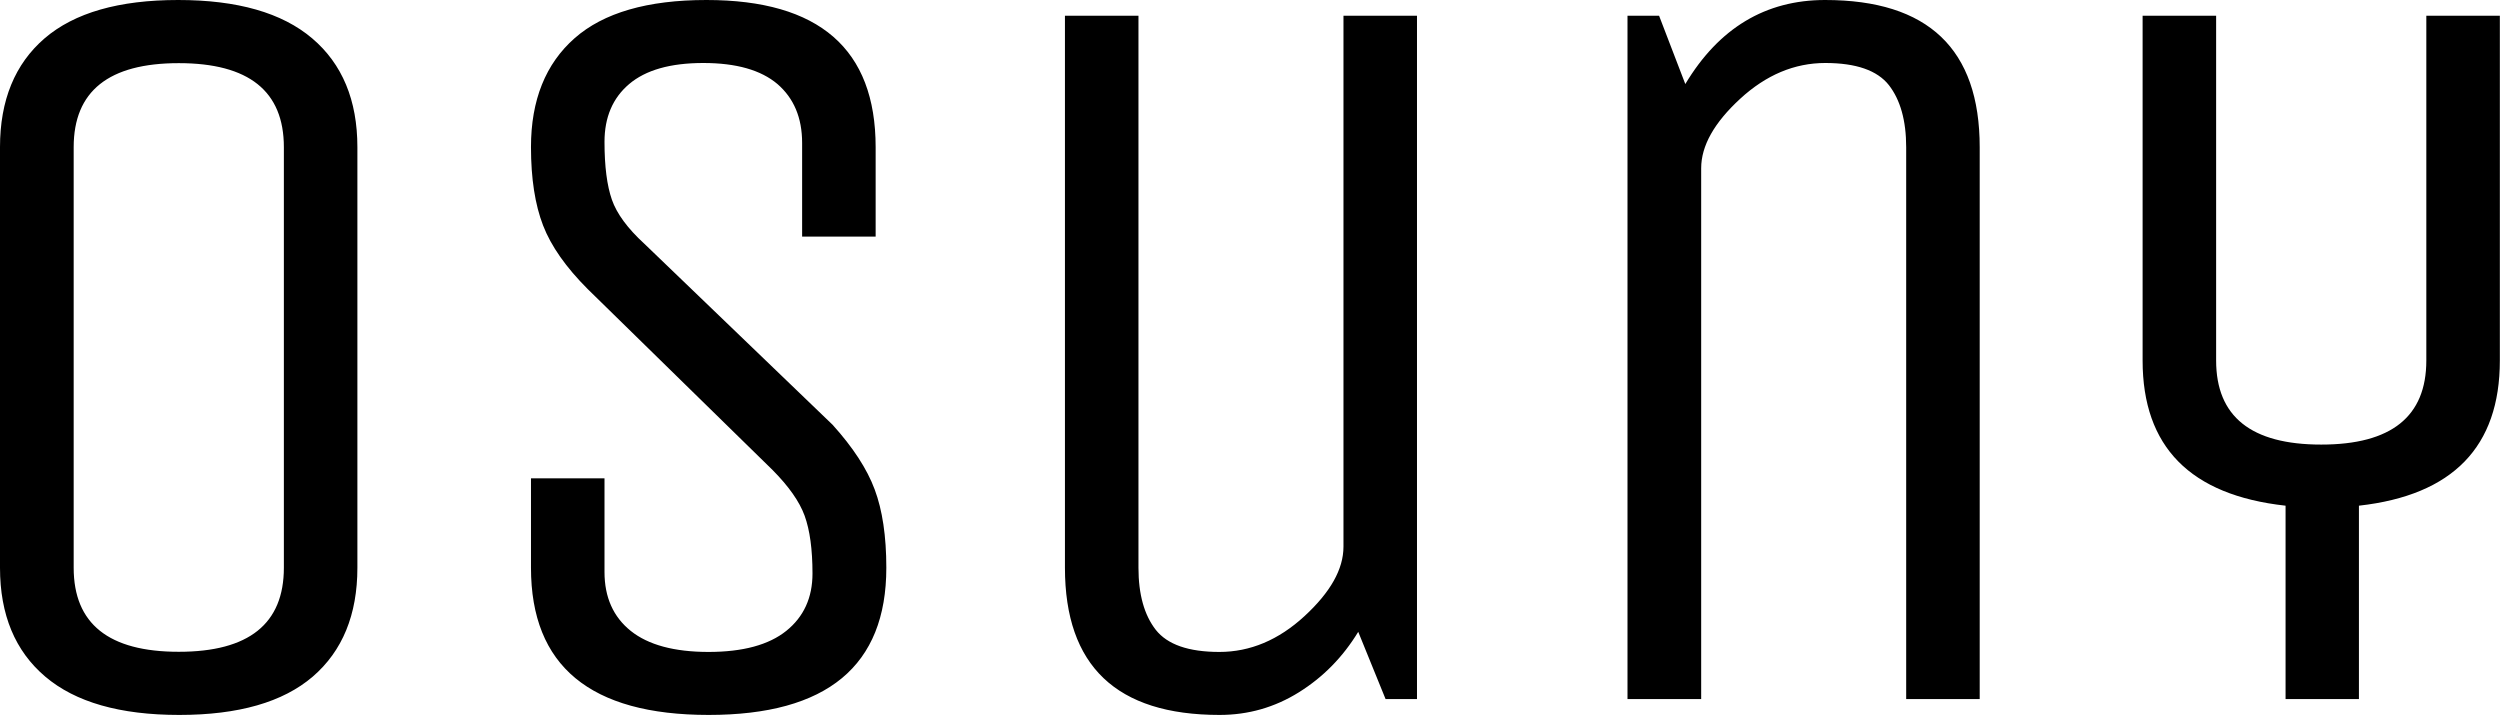
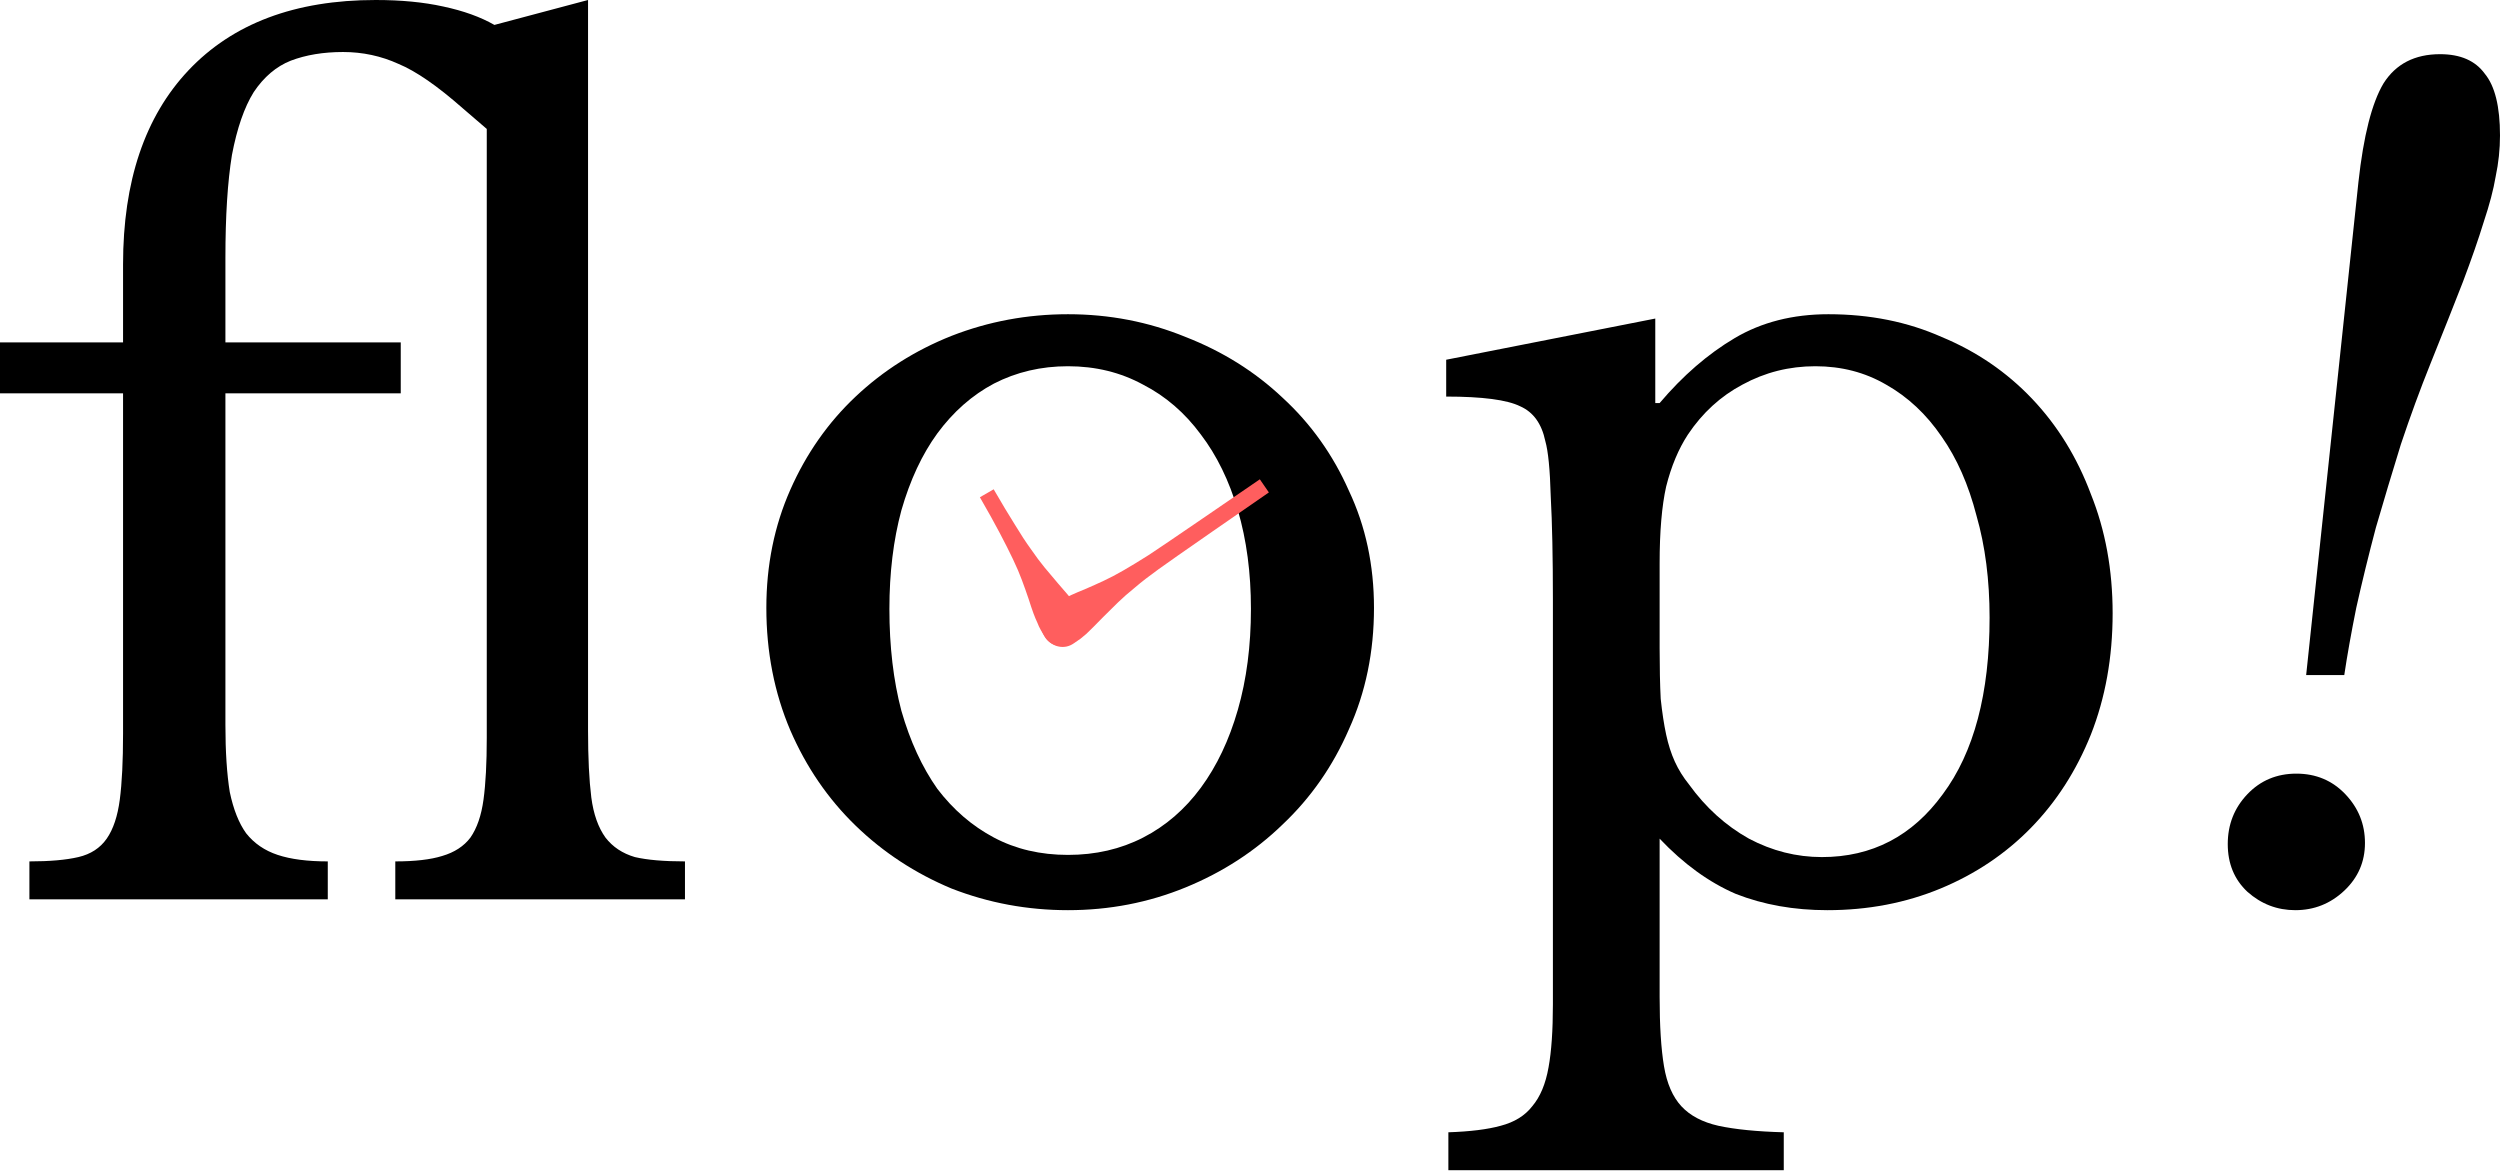
- <svg xmlns="http://www.w3.org/2000/svg" version="1.2" baseProfile="tiny" width="1591.4" height="455.1" overflow="visible" xml:space="preserve">
-   <switch>
-     <g>
-       <g fill="#000000">
-         <path d="M227.5 93.7v267.7c0 29.9-9.5 53-28.4 69.3-19 16.3-47.3 24.4-85 24.4S48 447 28.8 430.7C9.6 414.4 0 391.3 0 361.4V93.7c0-29.9 9.5-53 28.4-69.3C47.4 8.1 75.7 0 113.4 0s66.1 8.1 85.3 24.4c19.2 16.3 28.8 39.4 28.8 69.3zm-46.8 267.7V93.7c0-35.7-22.3-53.5-66.9-53.5-44.6 0-66.9 17.8-66.9 53.5v267.7c0 35.7 22.3 53.5 66.9 53.5 44.6 0 66.9-17.8 66.9-53.5zM564.2 361.4c0 62.5-37.7 93.7-113.1 93.7-75.4 0-113.1-31.2-113.1-93.7v-56.9h46.8v59.6c0 16.1 5.6 28.6 16.7 37.5 11.1 8.9 27.7 13.4 49.5 13.4 21.9 0 38.4-4.5 49.5-13.4 11.1-8.9 16.7-21.1 16.7-36.5 0-15.4-1.7-27.7-5-36.8-3.3-9.1-10.2-18.8-20.4-29.1L374.1 184c-13.8-13.8-23.3-27.3-28.4-40.5-5.1-13.2-7.7-29.8-7.7-49.9 0-29.9 9.3-53 27.8-69.3C384.2 8.1 412.2 0 449.7 0c71.8 0 107.7 31.2 107.7 93.7v56.9h-46.8V91c0-16.1-5.3-28.5-15.7-37.5-10.5-8.9-26.2-13.4-47.2-13.4-21 0-36.7 4.5-47.2 13.4s-15.7 21.2-15.7 36.8c0 15.6 1.6 27.9 4.7 36.8 3.1 8.9 10 18.3 20.7 28.1L530 270.4c12.9 14.3 21.9 28 26.8 41.2 4.9 13.1 7.4 29.7 7.4 49.8zM677.9 361.4V10h46.8v351.4c0 17 3.7 30.1 11 39.5 7.4 9.4 20.9 14.1 40.5 14.1s37.7-7.6 54.2-22.8c16.5-15.2 24.8-29.9 24.8-44.2V10H902v435h-20l-17.4-42.8c-9.8 16.1-22.4 28.9-37.8 38.5-15.4 9.6-32.2 14.4-50.5 14.4-65.6 0-98.4-31.2-98.4-93.7zM1082.8 445H1036V10h20.1l16.7 43.5c21.4-35.7 51.1-53.5 89-53.5 65.6 0 98.4 31.2 98.4 93.7V445h-46.8V93.7c0-16.9-3.7-30.1-11-39.5-7.4-9.4-20.9-14.1-40.5-14.1s-37.7 7.6-54.2 22.8c-16.5 15.2-24.8 29.9-24.8 44.2V445zM1501.7 445h-46.8V321.9c-60.7-6.7-91-37.5-91-92.4V10h46.8v219.5c0 35.7 22.3 53.5 66.9 53.5 44.6 0 66.9-17.8 66.9-53.5V10h46.8v219.5c0 54.9-29.9 85.7-89.7 92.4V445z" />
-       </g>
-     </g>
-   </switch>
+ <svg xmlns="http://www.w3.org/2000/svg" width="235" height="110" viewBox="0 0 235 110" fill="none">
+   <path d="M55.276 68.648C55.276 71.228 55.379 73.333 55.583 74.963C55.788 76.525 56.232 77.781 56.914 78.731C57.596 79.614 58.518 80.225 59.678 80.565C60.838 80.836 62.408 80.972 64.387 80.972V84.537H37.158V80.972C39.001 80.972 40.468 80.802 41.56 80.463C42.72 80.124 43.607 79.546 44.221 78.731C44.835 77.849 45.245 76.66 45.449 75.167C45.654 73.673 45.756 71.738 45.756 69.361V12.12L43.505 10.185C41.116 8.08 39.103 6.688 37.465 6.009C35.827 5.262 34.087 4.889 32.245 4.889C30.402 4.889 28.764 5.16 27.331 5.704C25.966 6.247 24.806 7.231 23.851 8.657C22.963 10.083 22.281 12.053 21.803 14.565C21.394 17.077 21.189 20.302 21.189 24.241V32.185H37.67V36.972H21.189V68.139C21.189 70.651 21.326 72.756 21.599 74.454C21.94 76.083 22.452 77.374 23.134 78.324C23.885 79.275 24.874 79.954 26.103 80.361C27.331 80.769 28.901 80.972 30.811 80.972V84.537H2.764V80.972C4.675 80.972 6.21 80.836 7.37 80.565C8.53 80.293 9.417 79.716 10.032 78.833C10.646 77.951 11.055 76.728 11.26 75.167C11.465 73.605 11.567 71.534 11.567 68.954V36.972H0V32.185H11.567V24.852C11.567 17.043 13.614 10.966 17.709 6.62C21.872 2.207 27.741 0 35.315 0C37.704 0 39.819 0.204 41.662 0.611C43.573 1.019 45.176 1.596 46.473 2.343L55.276 0V68.648Z" fill="black" />
+   <path d="M100.391 29.537C104.281 29.537 107.966 30.25 111.447 31.676C114.927 33.034 117.964 34.935 120.557 37.38C123.218 39.824 125.3 42.744 126.801 46.139C128.371 49.466 129.155 53.133 129.155 57.139C129.155 61.281 128.371 65.083 126.801 68.546C125.3 72.009 123.218 74.997 120.557 77.509C117.964 80.022 114.927 81.991 111.447 83.417C107.966 84.843 104.281 85.556 100.391 85.556C96.57 85.556 92.919 84.876 89.438 83.519C86.026 82.093 83.024 80.124 80.43 77.611C77.837 75.099 75.79 72.111 74.289 68.648C72.787 65.117 72.037 61.281 72.037 57.139C72.037 53.133 72.787 49.432 74.289 46.037C75.79 42.642 77.837 39.722 80.43 37.278C83.024 34.833 86.026 32.932 89.438 31.574C92.919 30.216 96.57 29.537 100.391 29.537ZM100.391 34.426C97.866 34.426 95.546 34.969 93.431 36.056C91.383 37.142 89.609 38.704 88.108 40.741C86.675 42.71 85.549 45.12 84.73 47.972C83.979 50.756 83.604 53.846 83.604 57.241C83.604 60.772 83.979 63.963 84.73 66.815C85.549 69.667 86.675 72.111 88.108 74.148C89.609 76.117 91.383 77.645 93.431 78.731C95.478 79.818 97.798 80.361 100.391 80.361C102.985 80.361 105.339 79.818 107.454 78.731C109.57 77.645 111.378 76.083 112.88 74.046C114.381 72.009 115.541 69.565 116.36 66.713C117.179 63.861 117.588 60.704 117.588 57.241C117.588 53.846 117.179 50.756 116.36 47.972C115.541 45.188 114.381 42.812 112.88 40.843C111.378 38.806 109.57 37.244 107.454 36.157C105.339 35.003 102.985 34.426 100.391 34.426Z" fill="black" />
+   <path d="M155.596 37.889H156.005C158.189 35.309 160.543 33.272 163.068 31.778C165.593 30.284 168.528 29.537 171.871 29.537C175.761 29.537 179.31 30.25 182.517 31.676C185.793 33.034 188.625 34.969 191.013 37.481C193.402 39.994 195.244 42.981 196.541 46.444C197.906 49.84 198.588 53.574 198.588 57.648C198.588 61.79 197.906 65.593 196.541 69.055C195.176 72.451 193.299 75.37 190.911 77.815C188.522 80.259 185.69 82.16 182.415 83.519C179.139 84.876 175.591 85.556 171.769 85.556C168.63 85.556 165.764 85.046 163.17 84.028C160.646 82.941 158.257 81.21 156.005 78.833V93.704C156.005 96.42 156.142 98.593 156.415 100.222C156.687 101.852 157.233 103.108 158.052 103.991C158.871 104.873 160.031 105.485 161.533 105.824C163.102 106.164 165.15 106.367 167.674 106.435V110H136.147V106.435C138.194 106.367 139.832 106.164 141.06 105.824C142.357 105.485 143.346 104.873 144.029 103.991C144.779 103.108 145.291 101.886 145.564 100.324C145.837 98.83 145.973 96.861 145.973 94.417V56.324C145.973 52.386 145.905 49.16 145.769 46.648C145.7 44.136 145.53 42.404 145.257 41.454C144.916 39.824 144.131 38.738 142.903 38.194C141.674 37.583 139.354 37.278 135.942 37.278V33.815L155.596 29.944V37.889ZM158.666 40.843C157.779 42.201 157.097 43.83 156.619 45.731C156.21 47.565 156.005 49.975 156.005 52.963V60.907C156.005 62.741 156.039 64.336 156.107 65.694C156.244 66.985 156.414 68.105 156.619 69.055C156.824 70.006 157.097 70.855 157.438 71.602C157.779 72.349 158.223 73.062 158.769 73.741C160.338 75.914 162.215 77.611 164.399 78.833C166.583 79.988 168.869 80.565 171.257 80.565C175.966 80.565 179.753 78.596 182.62 74.657C185.554 70.719 187.021 65.185 187.021 58.056C187.021 54.525 186.612 51.333 185.793 48.481C185.042 45.562 183.95 43.083 182.517 41.046C181.084 38.941 179.344 37.312 177.297 36.157C175.318 35.003 173.1 34.426 170.643 34.426C168.186 34.426 165.9 35.003 163.785 36.157C161.737 37.244 160.031 38.806 158.666 40.843Z" fill="black" />
+   <path d="M216.779 63.454L221.693 17.111C222.17 12.765 222.955 9.676 224.047 7.843C225.207 6.009 226.982 5.093 229.37 5.093C231.281 5.093 232.68 5.704 233.567 6.926C234.522 8.08 235 10.015 235 12.732C235 14.022 234.864 15.312 234.591 16.602C234.386 17.824 234.01 19.25 233.465 20.88C232.987 22.441 232.339 24.309 231.52 26.482C230.701 28.586 229.677 31.167 228.449 34.222C227.493 36.599 226.572 39.111 225.685 41.759C224.866 44.407 224.081 47.022 223.331 49.602C222.648 52.182 222.034 54.694 221.488 57.139C221.01 59.515 220.635 61.62 220.362 63.454H216.779ZM215.756 85.556C214.05 85.556 212.548 84.978 211.252 83.824C210.023 82.67 209.409 81.176 209.409 79.343C209.409 77.509 210.023 75.948 211.252 74.657C212.48 73.367 214.016 72.722 215.858 72.722C217.701 72.722 219.236 73.367 220.464 74.657C221.693 75.948 222.307 77.475 222.307 79.241C222.307 81.006 221.659 82.5 220.362 83.722C219.065 84.944 217.53 85.556 215.756 85.556Z" fill="black" />
+   <path d="M93.406 45.993C94.162 47.301 94.822 48.403 95.387 49.298C95.934 50.204 96.442 50.98 96.91 51.625C97.361 52.281 97.787 52.852 98.189 53.34C98.591 53.828 99.011 54.327 99.45 54.837C99.804 55.243 100.093 55.578 100.317 55.841C100.551 56.12 100.747 56.356 100.906 56.548C101.056 56.766 101.192 56.96 101.314 57.13C101.428 57.326 101.555 57.547 101.697 57.792C101.952 58.234 102.016 58.699 101.889 59.186C101.753 59.701 101.415 60.114 100.874 60.426C100.334 60.739 99.816 60.819 99.32 60.669C98.816 60.546 98.437 60.263 98.182 59.822C98.05 59.593 97.927 59.38 97.814 59.184C97.71 59.004 97.61 58.789 97.514 58.539C97.399 58.3 97.275 58.001 97.14 57.642C97.015 57.3 96.865 56.853 96.689 56.3C96.486 55.697 96.273 55.1 96.052 54.509C95.84 53.933 95.562 53.286 95.22 52.568C94.887 51.866 94.474 51.047 93.981 50.11C93.488 49.173 92.864 48.051 92.109 46.742L93.406 45.993Z" fill="#FF5E5E" />
+   <path d="M119.274 46.288C118.03 47.145 109.742 52.88 108.895 53.514C108.036 54.131 107.303 54.699 106.697 55.218C106.079 55.719 105.543 56.189 105.089 56.629C104.635 57.068 104.171 57.526 103.697 58.004C103.321 58.39 103.01 58.705 102.766 58.949C102.506 59.204 102.286 59.419 102.108 59.592C101.902 59.759 101.719 59.91 101.56 60.045C101.373 60.174 101.163 60.319 100.93 60.479C100.51 60.769 100.052 60.869 99.556 60.782C99.032 60.688 98.593 60.383 98.239 59.869C97.885 59.355 97.763 58.845 97.873 58.339C97.956 57.827 98.207 57.426 98.627 57.137C98.845 56.987 99.047 56.848 99.234 56.719C99.405 56.602 99.611 56.485 99.853 56.369C100.082 56.236 100.37 56.088 100.717 55.925C101.048 55.773 101.482 55.588 102.019 55.369C102.604 55.118 103.182 54.859 103.754 54.591C104.311 54.334 104.934 54.006 105.622 53.608C106.295 53.22 107.079 52.743 107.974 52.177C108.869 51.611 117.179 45.911 118.424 45.054L119.274 46.288Z" fill="#FF5E5E" />
</svg>
